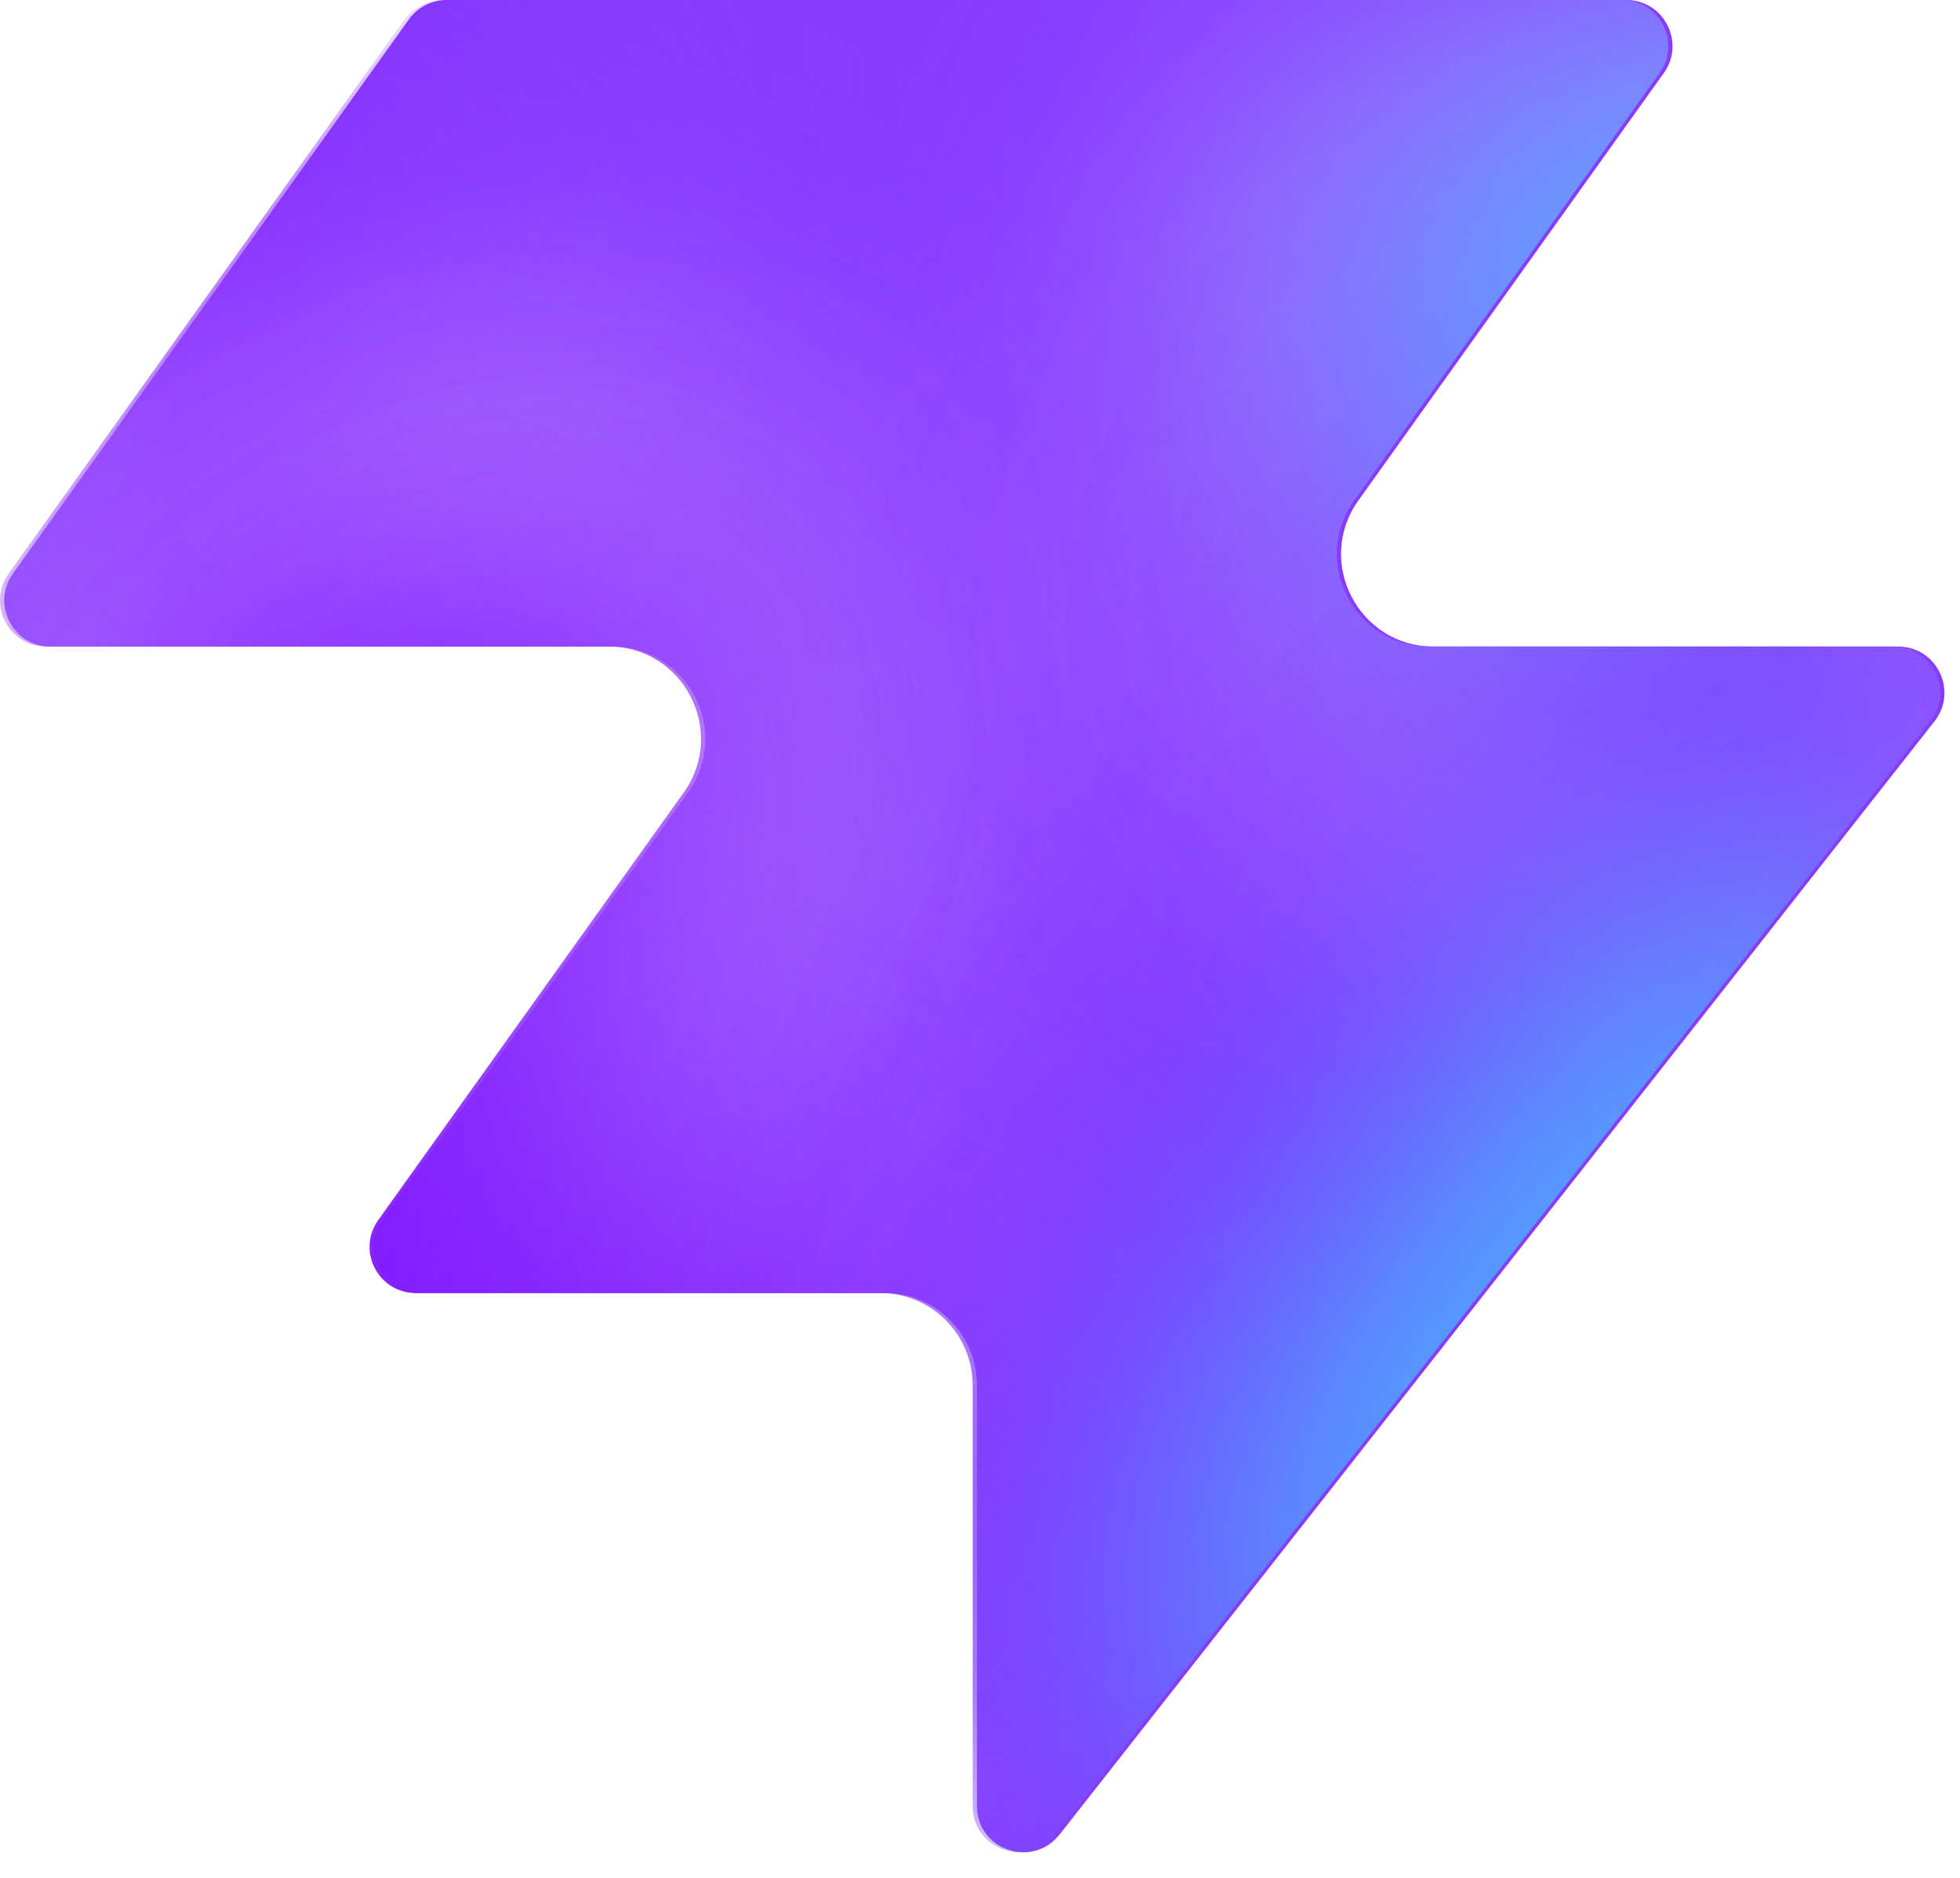
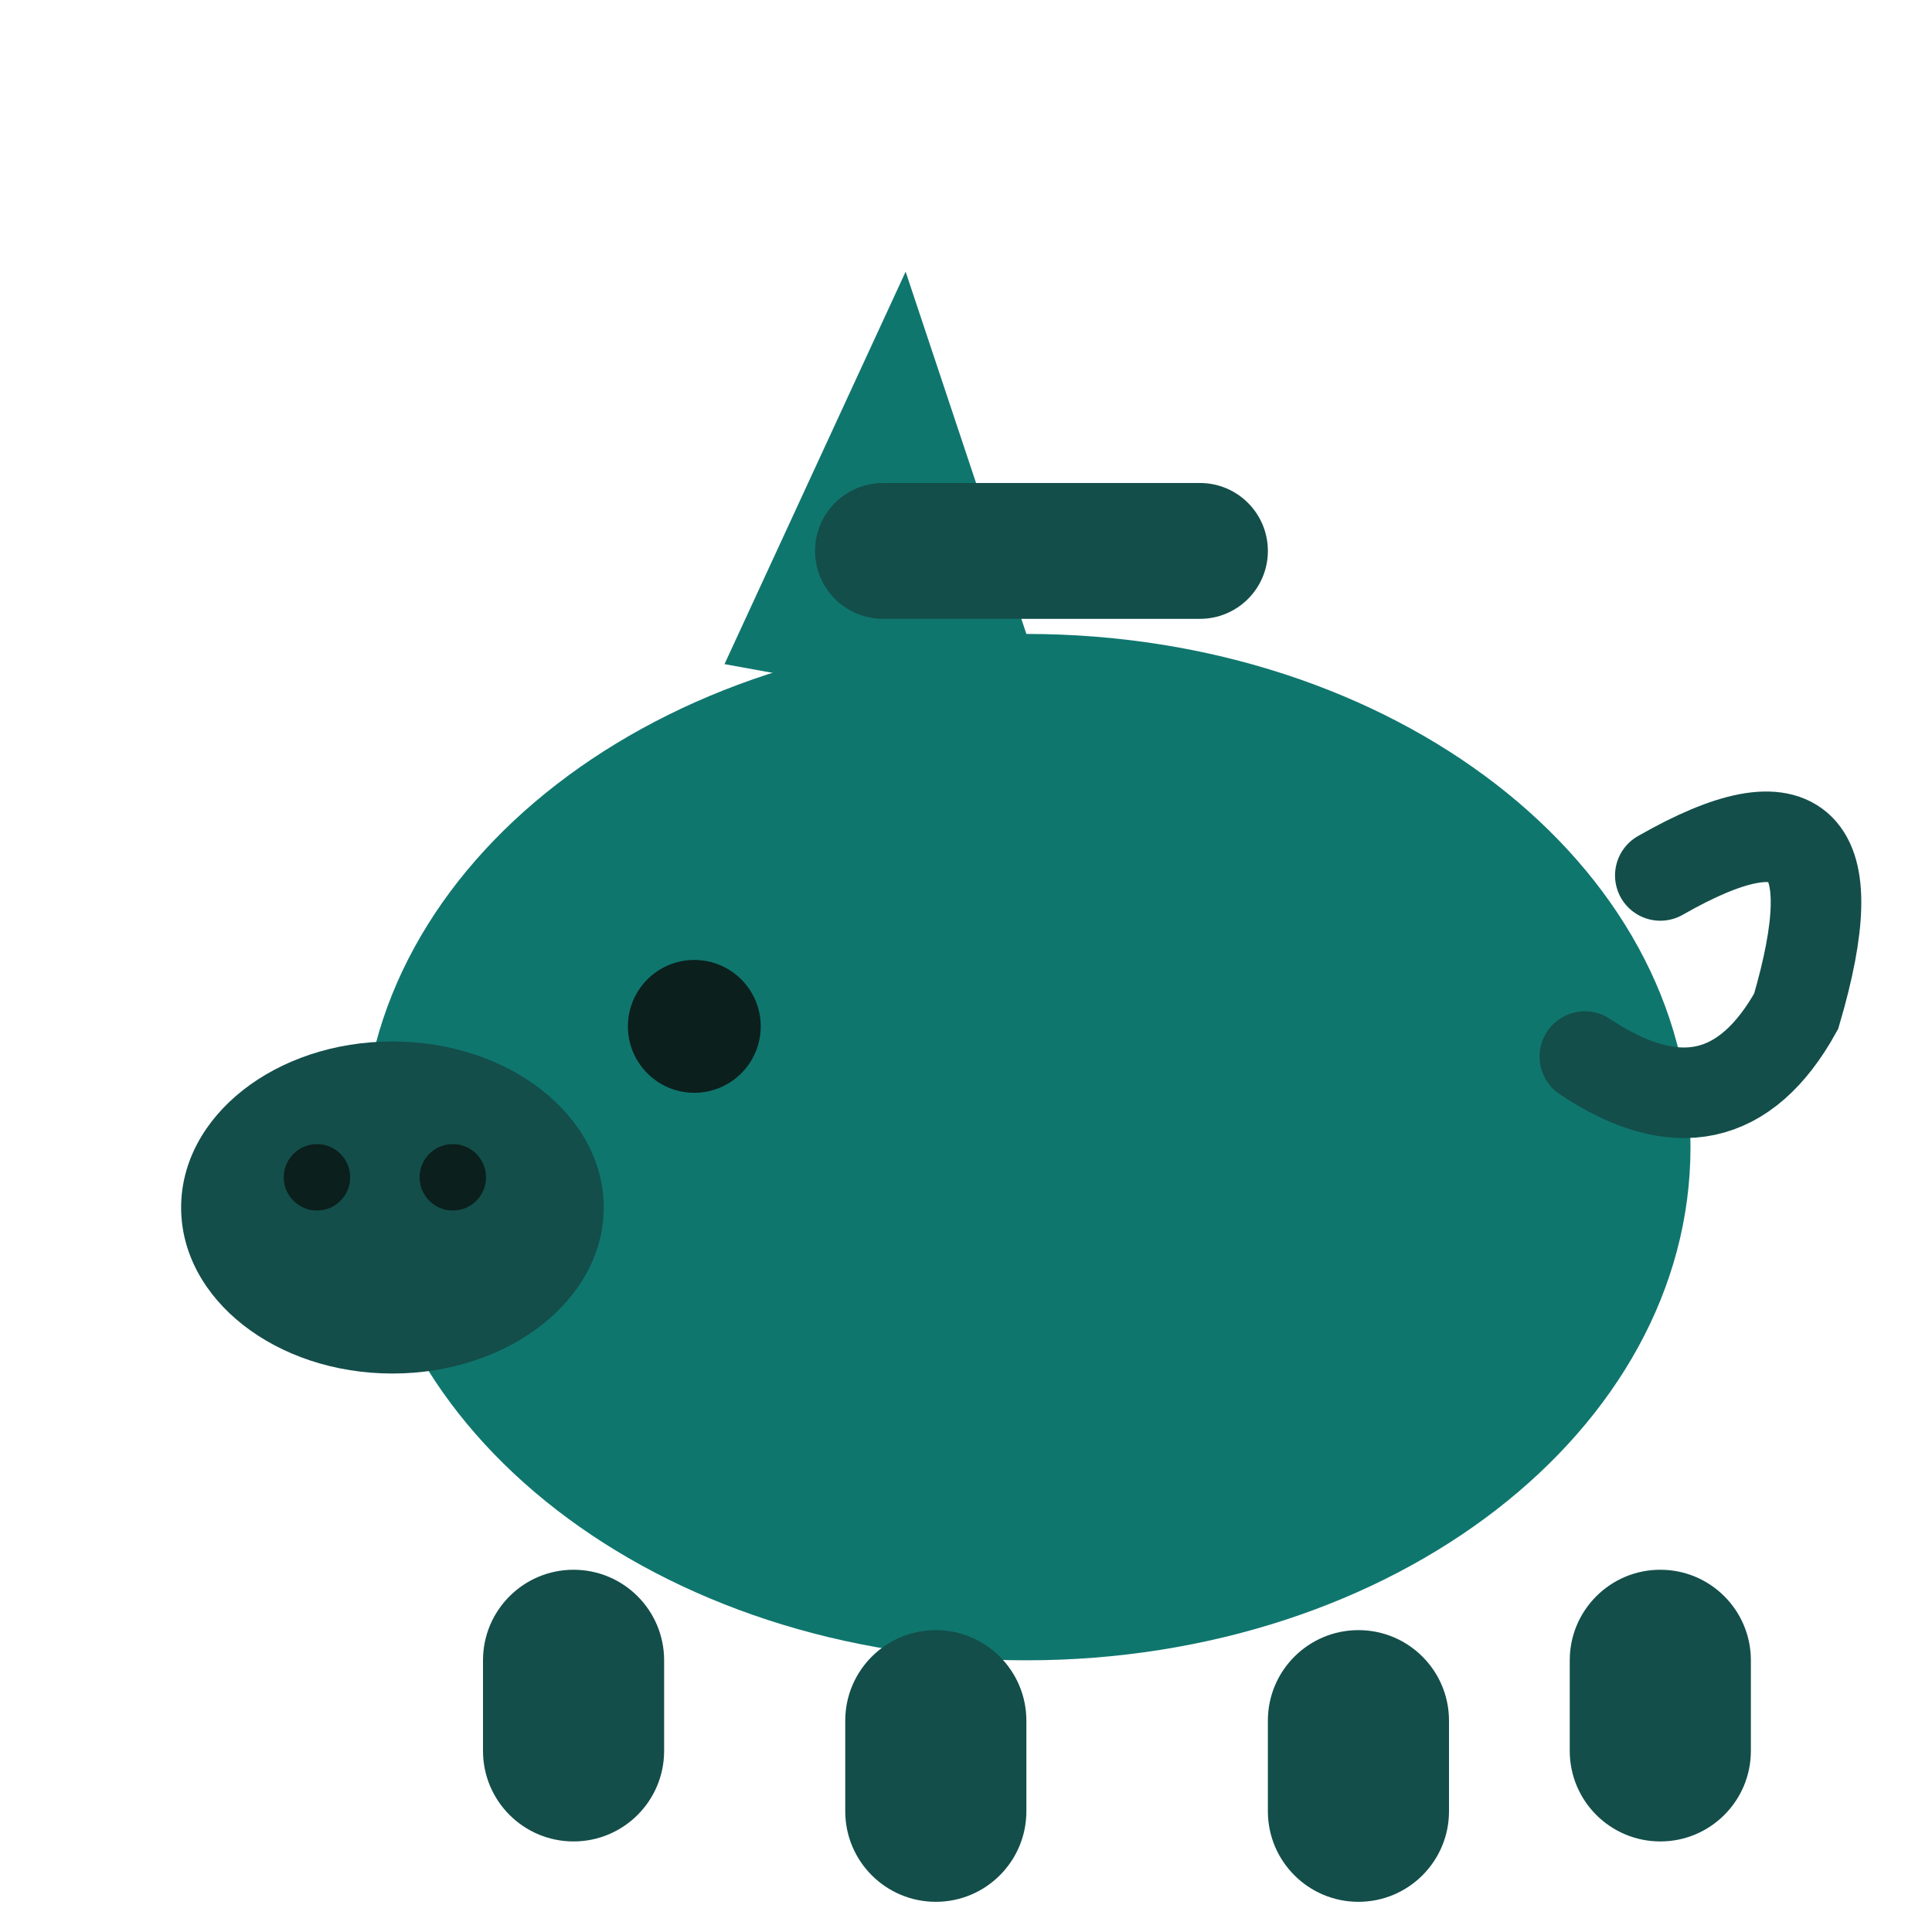
- <svg xmlns="http://www.w3.org/2000/svg" width="48" height="46" fill="none" viewBox="0 0 48 46">
-   <path fill="#863bff" d="M25.946 44.938c-.664.845-2.021.375-2.021-.698V33.937a2.26 2.26 0 0 0-2.262-2.262H10.287c-.92 0-1.456-1.04-.92-1.788l7.48-10.471c1.07-1.497 0-3.578-1.842-3.578H1.237c-.92 0-1.456-1.04-.92-1.788L10.013.474c.214-.297.556-.474.92-.474h28.894c.92 0 1.456 1.04.92 1.788l-7.48 10.471c-1.07 1.498 0 3.579 1.842 3.579h11.377c.943 0 1.473 1.088.89 1.83L25.947 44.94z" style="fill:#863bff;fill:color(display-p3 .525 .23 1);fill-opacity:1" />
-   <mask id="a" width="48" height="46" x="0" y="0" maskUnits="userSpaceOnUse" style="mask-type:alpha">
-     <path fill="#000" d="M25.842 44.938c-.664.844-2.021.375-2.021-.698V33.937a2.26 2.26 0 0 0-2.262-2.262H10.183c-.92 0-1.456-1.04-.92-1.788l7.48-10.471c1.07-1.498 0-3.579-1.842-3.579H1.133c-.92 0-1.456-1.04-.92-1.787L9.91.473c.214-.297.556-.474.92-.474h28.894c.92 0 1.456 1.04.92 1.788l-7.48 10.471c-1.07 1.498 0 3.578 1.842 3.578h11.377c.943 0 1.473 1.088.89 1.832L25.843 44.94z" style="fill:#000;fill-opacity:1" />
-   </mask>
-   <g mask="url(#a)">
-     <g filter="url(#b)">
-       <ellipse cx="5.508" cy="14.704" fill="#ede6ff" rx="5.508" ry="14.704" style="fill:#ede6ff;fill:color(display-p3 .927 .903 1);fill-opacity:1" transform="matrix(.00324 1 1 -.00324 -4.47 31.516)" />
-     </g>
-     <g filter="url(#c)">
-       <ellipse cx="10.399" cy="29.851" fill="#ede6ff" rx="10.399" ry="29.851" style="fill:#ede6ff;fill:color(display-p3 .927 .903 1);fill-opacity:1" transform="matrix(.00324 1 1 -.00324 -39.328 7.883)" />
-     </g>
-     <g filter="url(#d)">
-       <ellipse cx="5.508" cy="30.487" fill="#7e14ff" rx="5.508" ry="30.487" style="fill:#7e14ff;fill:color(display-p3 .492 .077 1);fill-opacity:1" transform="rotate(89.814 -25.913 -14.639)scale(1 -1)" />
-     </g>
-     <g filter="url(#e)">
-       <ellipse cx="5.508" cy="30.599" fill="#7e14ff" rx="5.508" ry="30.599" style="fill:#7e14ff;fill:color(display-p3 .492 .077 1);fill-opacity:1" transform="rotate(89.814 -32.644 -3.334)scale(1 -1)" />
-     </g>
-     <g filter="url(#f)">
-       <ellipse cx="5.508" cy="30.599" fill="#7e14ff" rx="5.508" ry="30.599" style="fill:#7e14ff;fill:color(display-p3 .492 .077 1);fill-opacity:1" transform="matrix(.00324 1 1 -.00324 -34.34 30.47)" />
-     </g>
-     <g filter="url(#g)">
-       <ellipse cx="14.072" cy="22.078" fill="#ede6ff" rx="14.072" ry="22.078" style="fill:#ede6ff;fill:color(display-p3 .927 .903 1);fill-opacity:1" transform="rotate(93.35 24.506 48.493)scale(-1 1)" />
-     </g>
-     <g filter="url(#h)">
-       <ellipse cx="3.47" cy="21.501" fill="#7e14ff" rx="3.47" ry="21.501" style="fill:#7e14ff;fill:color(display-p3 .492 .077 1);fill-opacity:1" transform="rotate(89.009 28.708 47.59)scale(-1 1)" />
-     </g>
-     <g filter="url(#i)">
-       <ellipse cx="3.47" cy="21.501" fill="#7e14ff" rx="3.47" ry="21.501" style="fill:#7e14ff;fill:color(display-p3 .492 .077 1);fill-opacity:1" transform="rotate(89.009 28.708 47.59)scale(-1 1)" />
-     </g>
-     <g filter="url(#j)">
-       <ellipse cx=".387" cy="8.972" fill="#7e14ff" rx="4.407" ry="29.108" style="fill:#7e14ff;fill:color(display-p3 .492 .077 1);fill-opacity:1" transform="rotate(39.51 .387 8.972)" />
-     </g>
-     <g filter="url(#k)">
-       <ellipse cx="47.523" cy="-6.092" fill="#7e14ff" rx="4.407" ry="29.108" style="fill:#7e14ff;fill:color(display-p3 .492 .077 1);fill-opacity:1" transform="rotate(37.892 47.523 -6.092)" />
-     </g>
-     <g filter="url(#l)">
-       <ellipse cx="41.412" cy="6.333" fill="#47bfff" rx="5.971" ry="9.665" style="fill:#47bfff;fill:color(display-p3 .28 .748 1);fill-opacity:1" transform="rotate(37.892 41.412 6.333)" />
-     </g>
-     <g filter="url(#m)">
-       <ellipse cx="-1.879" cy="38.332" fill="#7e14ff" rx="4.407" ry="29.108" style="fill:#7e14ff;fill:color(display-p3 .492 .077 1);fill-opacity:1" transform="rotate(37.892 -1.88 38.332)" />
-     </g>
-     <g filter="url(#n)">
-       <ellipse cx="-1.879" cy="38.332" fill="#7e14ff" rx="4.407" ry="29.108" style="fill:#7e14ff;fill:color(display-p3 .492 .077 1);fill-opacity:1" transform="rotate(37.892 -1.88 38.332)" />
-     </g>
-     <g filter="url(#o)">
-       <ellipse cx="35.651" cy="29.907" fill="#7e14ff" rx="4.407" ry="29.108" style="fill:#7e14ff;fill:color(display-p3 .492 .077 1);fill-opacity:1" transform="rotate(37.892 35.651 29.907)" />
-     </g>
-     <g filter="url(#p)">
-       <ellipse cx="38.418" cy="32.4" fill="#47bfff" rx="5.971" ry="15.297" style="fill:#47bfff;fill:color(display-p3 .28 .748 1);fill-opacity:1" transform="rotate(37.892 38.418 32.4)" />
-     </g>
-   </g>
-   <defs>
-     <filter id="b" width="60.045" height="41.654" x="-19.77" y="16.149" color-interpolation-filters="sRGB" filterUnits="userSpaceOnUse">
-       <feFlood flood-opacity="0" result="BackgroundImageFix" />
-       <feBlend in="SourceGraphic" in2="BackgroundImageFix" result="shape" />
-       <feGaussianBlur result="effect1_foregroundBlur_2002_17158" stdDeviation="7.659" />
-     </filter>
-     <filter id="c" width="90.34" height="51.437" x="-54.613" y="-7.533" color-interpolation-filters="sRGB" filterUnits="userSpaceOnUse">
-       <feFlood flood-opacity="0" result="BackgroundImageFix" />
-       <feBlend in="SourceGraphic" in2="BackgroundImageFix" result="shape" />
-       <feGaussianBlur result="effect1_foregroundBlur_2002_17158" stdDeviation="7.659" />
-     </filter>
-     <filter id="d" width="79.355" height="29.4" x="-49.64" y="2.03" color-interpolation-filters="sRGB" filterUnits="userSpaceOnUse">
-       <feFlood flood-opacity="0" result="BackgroundImageFix" />
-       <feBlend in="SourceGraphic" in2="BackgroundImageFix" result="shape" />
-       <feGaussianBlur result="effect1_foregroundBlur_2002_17158" stdDeviation="4.596" />
-     </filter>
-     <filter id="e" width="79.579" height="29.4" x="-45.045" y="20.029" color-interpolation-filters="sRGB" filterUnits="userSpaceOnUse">
-       <feFlood flood-opacity="0" result="BackgroundImageFix" />
-       <feBlend in="SourceGraphic" in2="BackgroundImageFix" result="shape" />
-       <feGaussianBlur result="effect1_foregroundBlur_2002_17158" stdDeviation="4.596" />
-     </filter>
-     <filter id="f" width="79.579" height="29.4" x="-43.513" y="21.178" color-interpolation-filters="sRGB" filterUnits="userSpaceOnUse">
-       <feFlood flood-opacity="0" result="BackgroundImageFix" />
-       <feBlend in="SourceGraphic" in2="BackgroundImageFix" result="shape" />
-       <feGaussianBlur result="effect1_foregroundBlur_2002_17158" stdDeviation="4.596" />
-     </filter>
-     <filter id="g" width="74.749" height="58.852" x="15.756" y="-17.901" color-interpolation-filters="sRGB" filterUnits="userSpaceOnUse">
-       <feFlood flood-opacity="0" result="BackgroundImageFix" />
-       <feBlend in="SourceGraphic" in2="BackgroundImageFix" result="shape" />
-       <feGaussianBlur result="effect1_foregroundBlur_2002_17158" stdDeviation="7.659" />
-     </filter>
-     <filter id="h" width="61.377" height="25.362" x="23.548" y="2.284" color-interpolation-filters="sRGB" filterUnits="userSpaceOnUse">
-       <feFlood flood-opacity="0" result="BackgroundImageFix" />
-       <feBlend in="SourceGraphic" in2="BackgroundImageFix" result="shape" />
-       <feGaussianBlur result="effect1_foregroundBlur_2002_17158" stdDeviation="4.596" />
-     </filter>
-     <filter id="i" width="61.377" height="25.362" x="23.548" y="2.284" color-interpolation-filters="sRGB" filterUnits="userSpaceOnUse">
-       <feFlood flood-opacity="0" result="BackgroundImageFix" />
-       <feBlend in="SourceGraphic" in2="BackgroundImageFix" result="shape" />
-       <feGaussianBlur result="effect1_foregroundBlur_2002_17158" stdDeviation="4.596" />
-     </filter>
-     <filter id="j" width="56.045" height="63.649" x="-27.636" y="-22.853" color-interpolation-filters="sRGB" filterUnits="userSpaceOnUse">
-       <feFlood flood-opacity="0" result="BackgroundImageFix" />
-       <feBlend in="SourceGraphic" in2="BackgroundImageFix" result="shape" />
-       <feGaussianBlur result="effect1_foregroundBlur_2002_17158" stdDeviation="4.596" />
-     </filter>
-     <filter id="k" width="54.814" height="64.646" x="20.116" y="-38.415" color-interpolation-filters="sRGB" filterUnits="userSpaceOnUse">
-       <feFlood flood-opacity="0" result="BackgroundImageFix" />
-       <feBlend in="SourceGraphic" in2="BackgroundImageFix" result="shape" />
-       <feGaussianBlur result="effect1_foregroundBlur_2002_17158" stdDeviation="4.596" />
-     </filter>
-     <filter id="l" width="33.541" height="35.313" x="24.641" y="-11.323" color-interpolation-filters="sRGB" filterUnits="userSpaceOnUse">
-       <feFlood flood-opacity="0" result="BackgroundImageFix" />
-       <feBlend in="SourceGraphic" in2="BackgroundImageFix" result="shape" />
-       <feGaussianBlur result="effect1_foregroundBlur_2002_17158" stdDeviation="4.596" />
-     </filter>
-     <filter id="m" width="54.814" height="64.646" x="-29.286" y="6.009" color-interpolation-filters="sRGB" filterUnits="userSpaceOnUse">
-       <feFlood flood-opacity="0" result="BackgroundImageFix" />
-       <feBlend in="SourceGraphic" in2="BackgroundImageFix" result="shape" />
-       <feGaussianBlur result="effect1_foregroundBlur_2002_17158" stdDeviation="4.596" />
-     </filter>
-     <filter id="n" width="54.814" height="64.646" x="-29.286" y="6.009" color-interpolation-filters="sRGB" filterUnits="userSpaceOnUse">
-       <feFlood flood-opacity="0" result="BackgroundImageFix" />
-       <feBlend in="SourceGraphic" in2="BackgroundImageFix" result="shape" />
-       <feGaussianBlur result="effect1_foregroundBlur_2002_17158" stdDeviation="4.596" />
-     </filter>
-     <filter id="o" width="54.814" height="64.646" x="8.244" y="-2.416" color-interpolation-filters="sRGB" filterUnits="userSpaceOnUse">
-       <feFlood flood-opacity="0" result="BackgroundImageFix" />
-       <feBlend in="SourceGraphic" in2="BackgroundImageFix" result="shape" />
-       <feGaussianBlur result="effect1_foregroundBlur_2002_17158" stdDeviation="4.596" />
-     </filter>
-     <filter id="p" width="39.409" height="43.623" x="18.713" y="10.588" color-interpolation-filters="sRGB" filterUnits="userSpaceOnUse">
-       <feFlood flood-opacity="0" result="BackgroundImageFix" />
-       <feBlend in="SourceGraphic" in2="BackgroundImageFix" result="shape" />
-       <feGaussianBlur result="effect1_foregroundBlur_2002_17158" stdDeviation="4.596" />
-     </filter>
-   </defs>
+ <svg xmlns="http://www.w3.org/2000/svg" viewBox="0 0 64 64" width="64" height="64">
+   <ellipse cx="34" cy="38" rx="22" ry="17" fill="#0f766e" />
+   <ellipse cx="13" cy="40" rx="7" ry="5.5" fill="#134e4a" />
+   <circle cx="10.5" cy="39" r="1.1" fill="#0b1f1c" />
+   <circle cx="15" cy="39" r="1.1" fill="#0b1f1c" />
+   <polygon points="24,22 30,9 35,24" fill="#0f766e" />
+   <rect x="16" y="52" width="6" height="9" rx="3" fill="#134e4a" />
+   <rect x="28" y="54" width="6" height="9" rx="3" fill="#134e4a" />
+   <rect x="42" y="54" width="6" height="9" rx="3" fill="#134e4a" />
+   <rect x="52" y="52" width="6" height="9" rx="3" fill="#134e4a" />
+   <rect x="27" y="16" width="15" height="4.5" rx="2.25" fill="#134e4a" />
+   <circle cx="23" cy="34" r="2.2" fill="#0b1f1c" />
+   <path d="M55 29 q7 -4 4.5 4.5 q-2.5 4.5 -7 1.5" fill="none" stroke="#134e4a" stroke-width="3" stroke-linecap="round" />
</svg>
